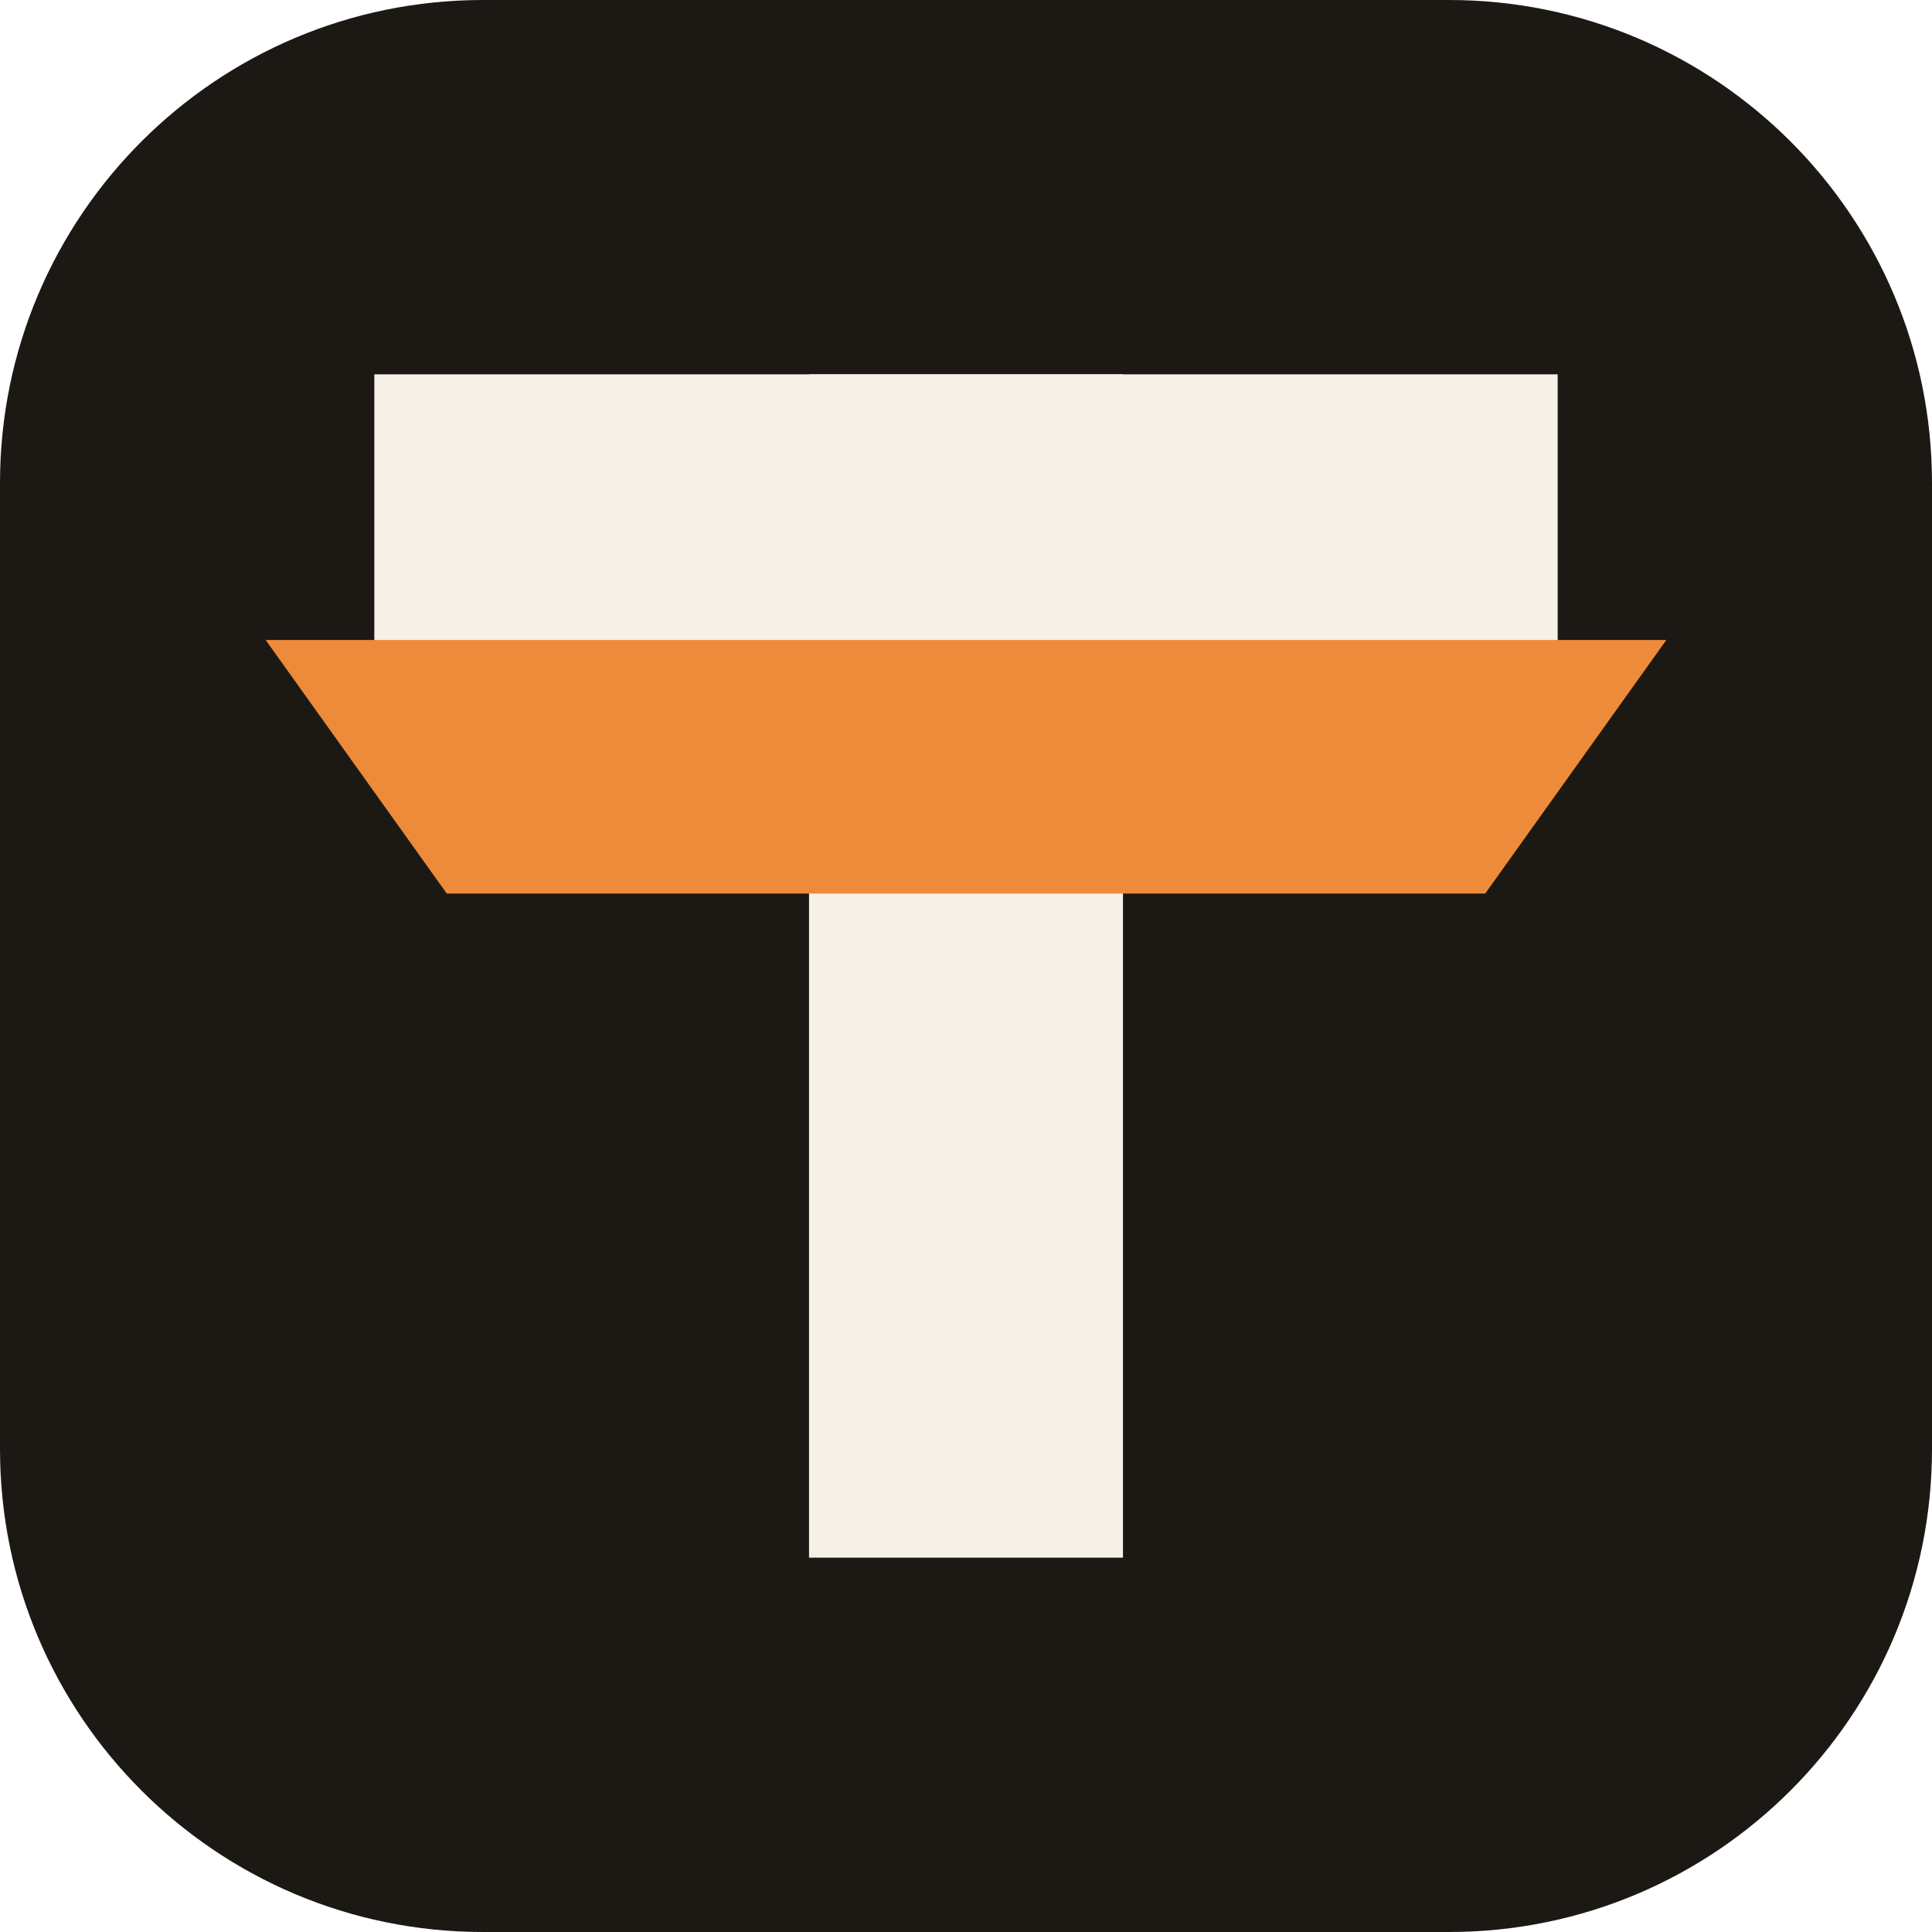
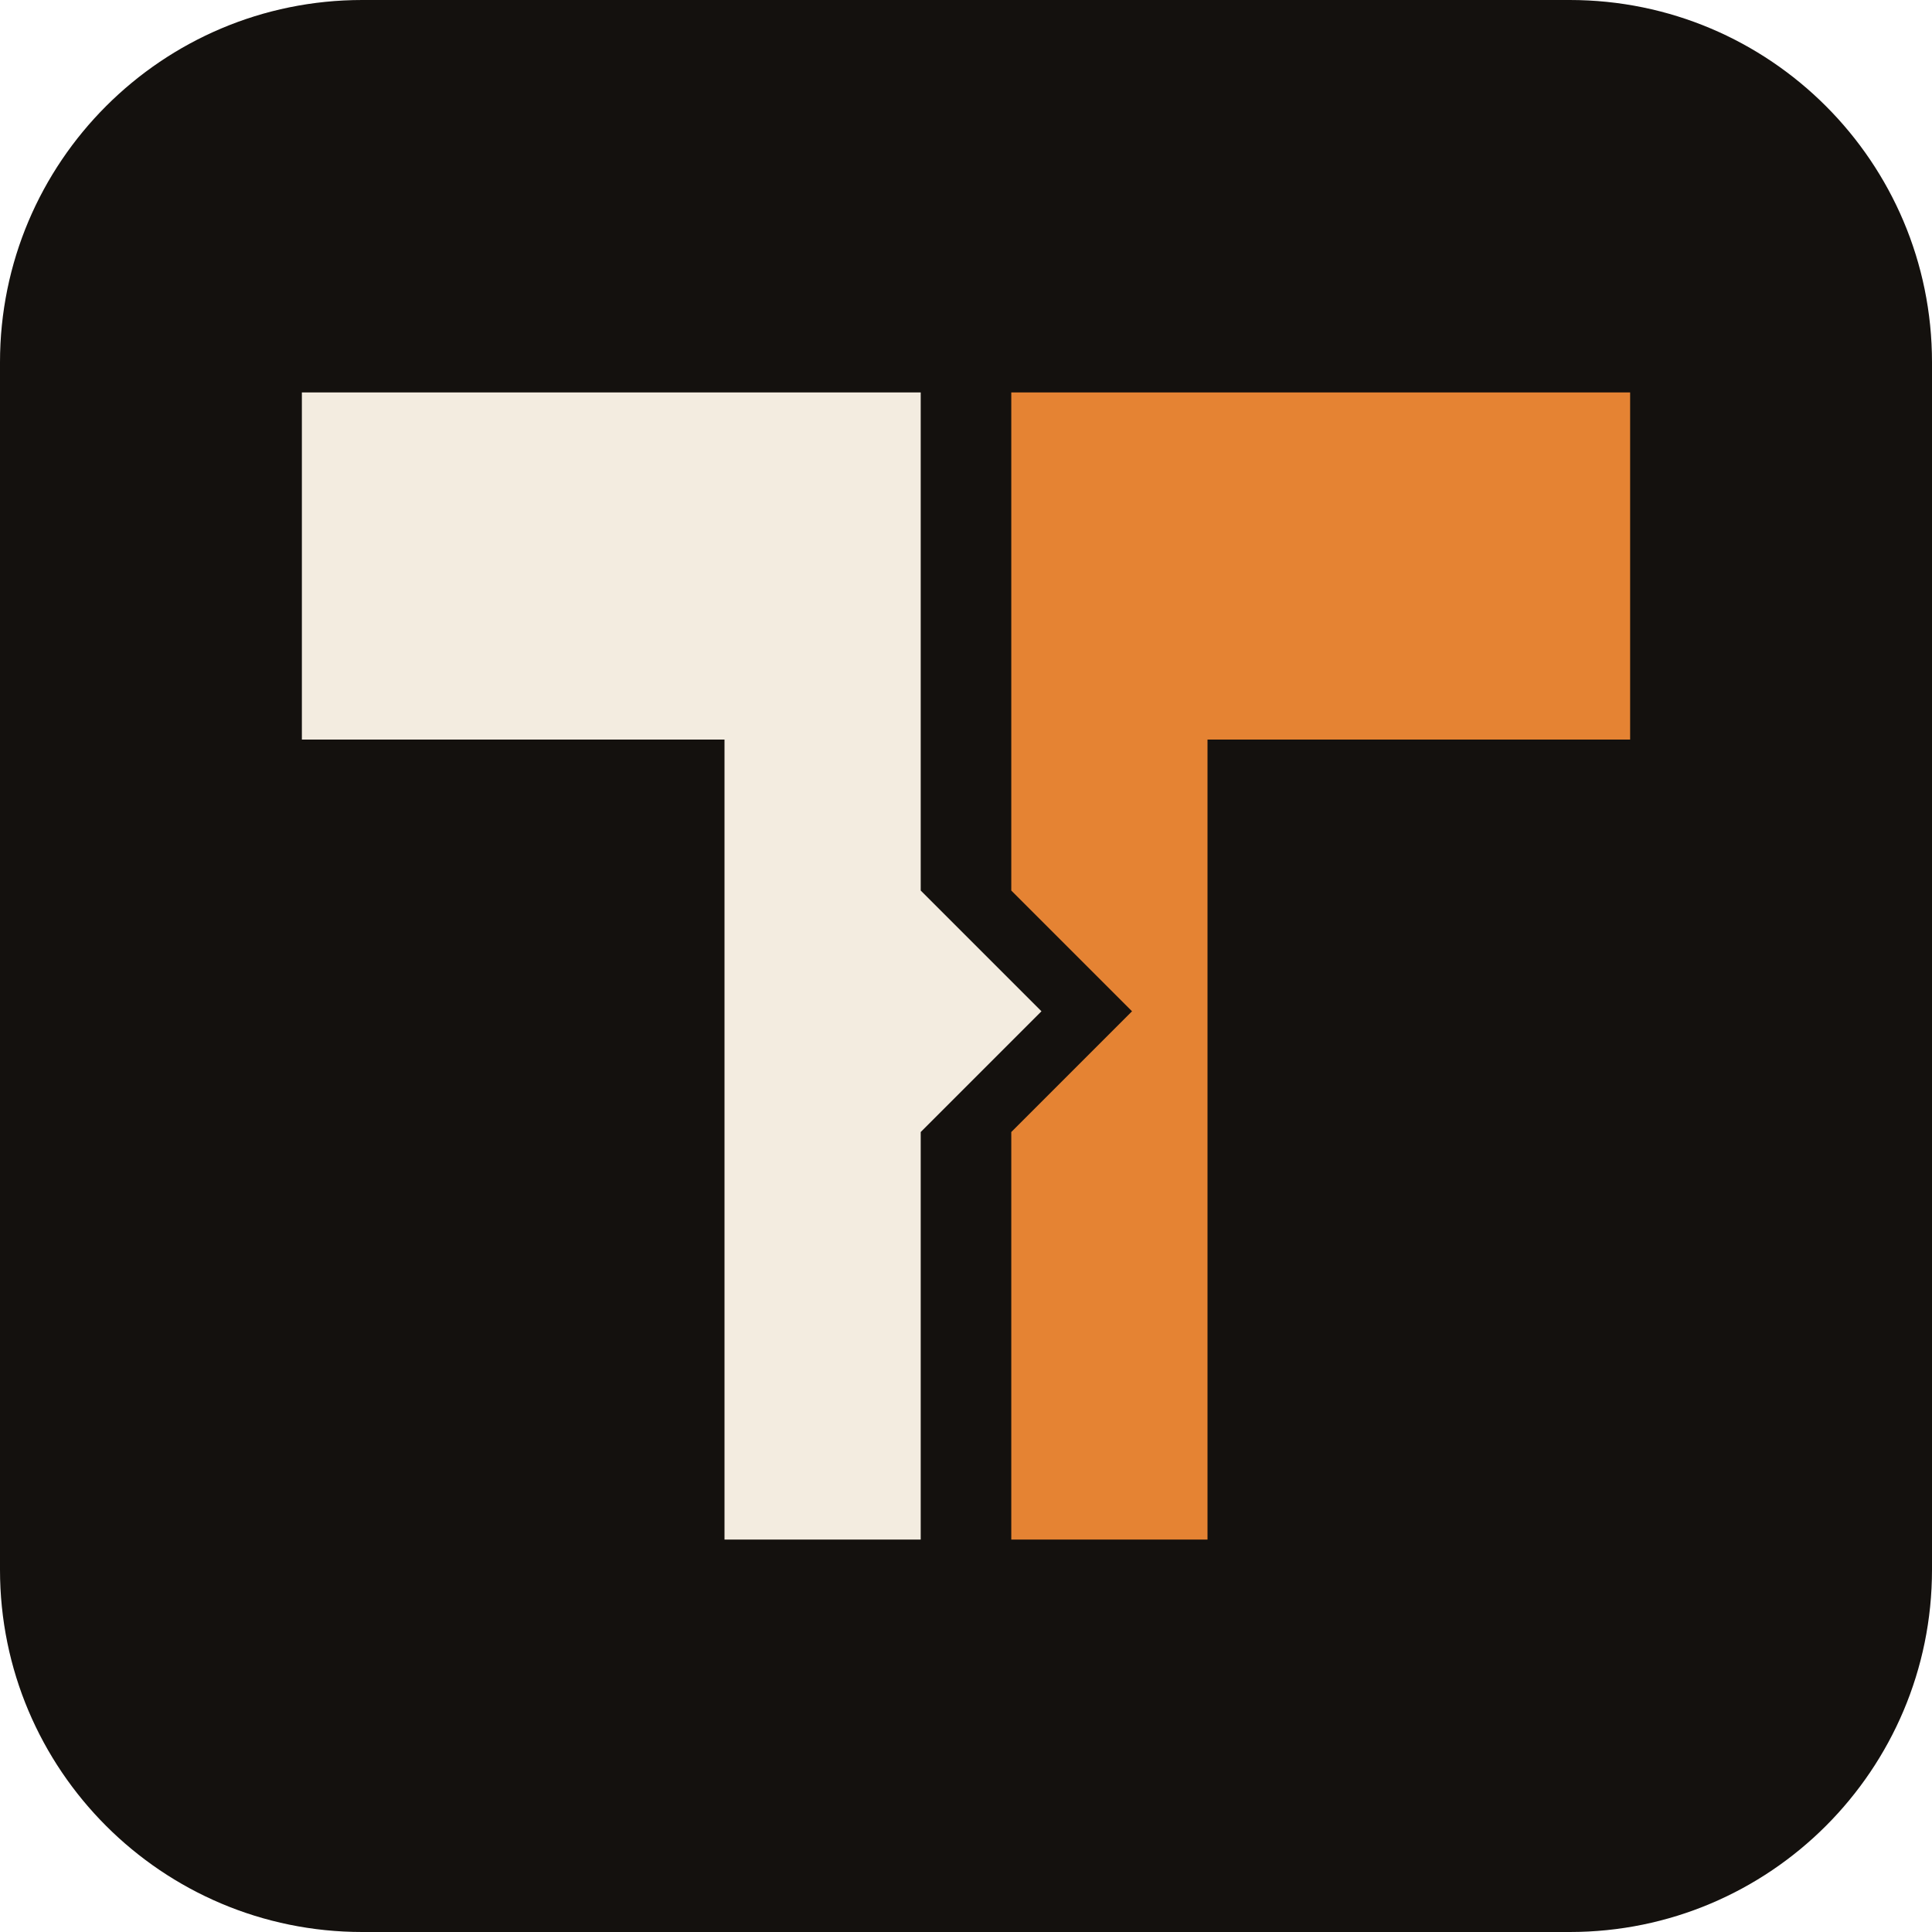
- <svg xmlns="http://www.w3.org/2000/svg" viewBox="0 0 32 32">
-   <rect width="32" height="32" rx="8" fill="#1c1915" />
-   <rect x="6.2" y="6.2" width="19.6" height="5.2" fill="#f6f0e6" />
-   <rect x="13.4" y="6.2" width="5.2" height="19.6" fill="#f6f0e6" />
-   <path d="M4.4 10.6h23.2l-3 4.2H7.4z" fill="#ee8b3a" />
+ <svg xmlns="http://www.w3.org/2000/svg" viewBox="0 0 64 64">
+   <rect width="64" height="64" rx="12" fill="#14110e" />
+   <path d="M10 13H30.5V29.5L34.5 33.5L30.5 37.5V51H24V24.5H10Z" fill="#f3ece0" />
+   <path d="M33.5 13H54V24.5H40V51H33.5V37.5L37.5 33.5L33.5 29.5Z" fill="#e58333" />
</svg>
